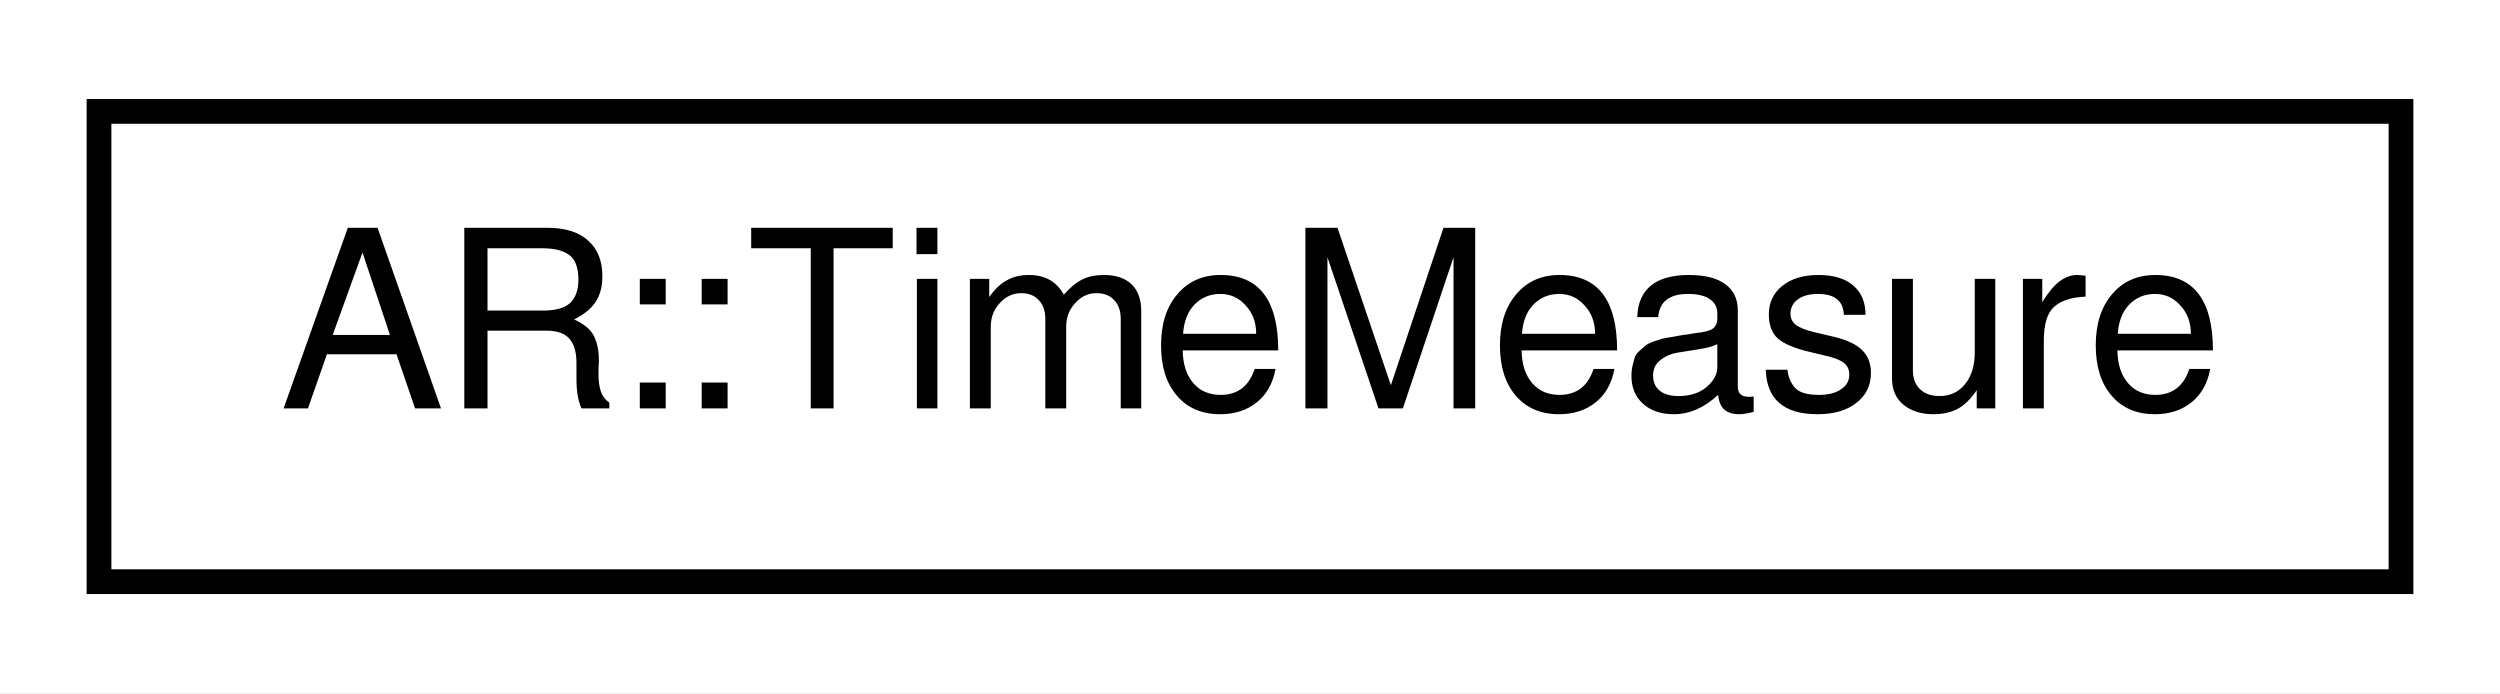
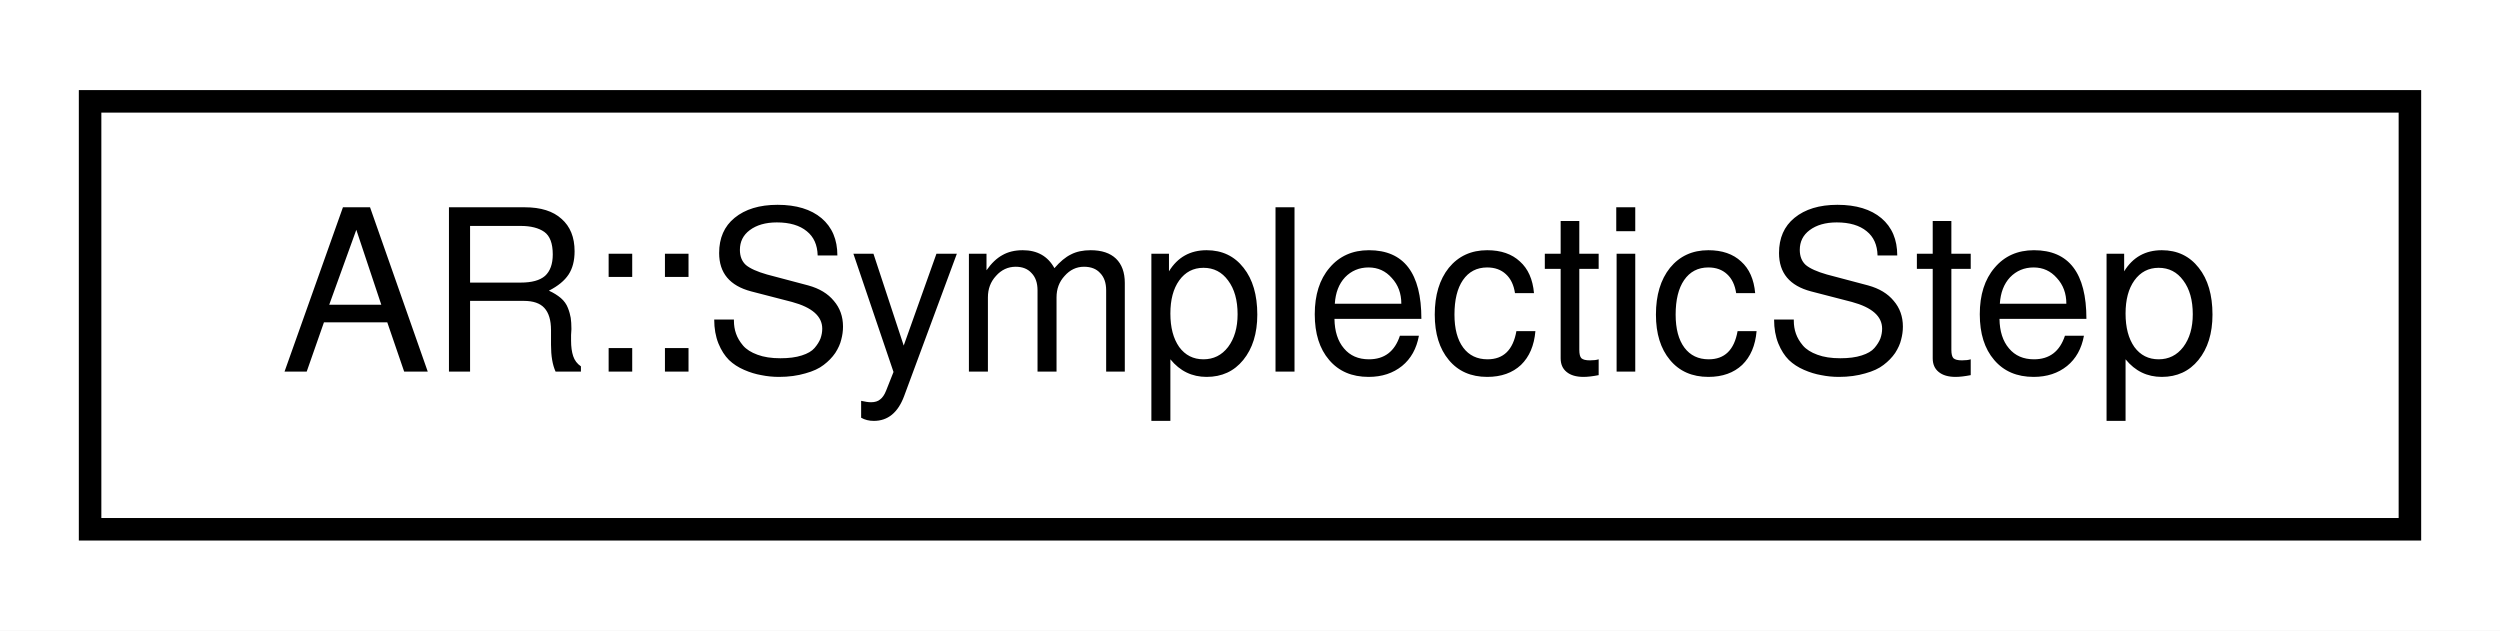
- <svg xmlns="http://www.w3.org/2000/svg" xmlns:xlink="http://www.w3.org/1999/xlink" width="101pt" height="28pt" viewBox="0.00 0.00 101.00 28.00">
+ <svg xmlns="http://www.w3.org/2000/svg" xmlns:xlink="http://www.w3.org/1999/xlink" width="111pt" height="28pt" viewBox="0.00 0.00 111.00 28.00">
  <g id="graph0" class="graph" transform="scale(1 1) rotate(0) translate(4 24)">
-     <polygon fill="white" stroke="none" points="-4,4 -4,-24 97,-24 97,4 -4,4" />
+     <polygon fill="white" stroke="transparent" points="-4,4 -4,-24 107,-24 107,4 -4,4" />
    <g id="node1" class="node">
      <g id="a_node1">
-         <a xlink:href="structAR_1_1TimeMeasure.html" target="_top" xlink:title="Profile class to measure the performance. ">
-           <polygon fill="white" stroke="black" points="-7.10543e-15,-0.5 -7.10543e-15,-19.5 93,-19.5 93,-0.5 -7.10543e-15,-0.5" />
-           <text text-anchor="middle" x="46.5" y="-7.5" font-family="FreeSans" font-size="10.00">AR::TimeMeasure</text>
+         <a xlink:href="classAR_1_1SymplecticStep.html" target="_top" xlink:title="class to manager symplectic KD steps">
+           <polygon fill="white" stroke="black" points="0,-0.5 0,-19.5 103,-19.5 103,-0.5 0,-0.5" />
+           <text text-anchor="middle" x="51.5" y="-7.5" font-family="FreeSans" font-size="10.00">AR::SymplecticStep</text>
        </a>
      </g>
    </g>
  </g>
</svg>
